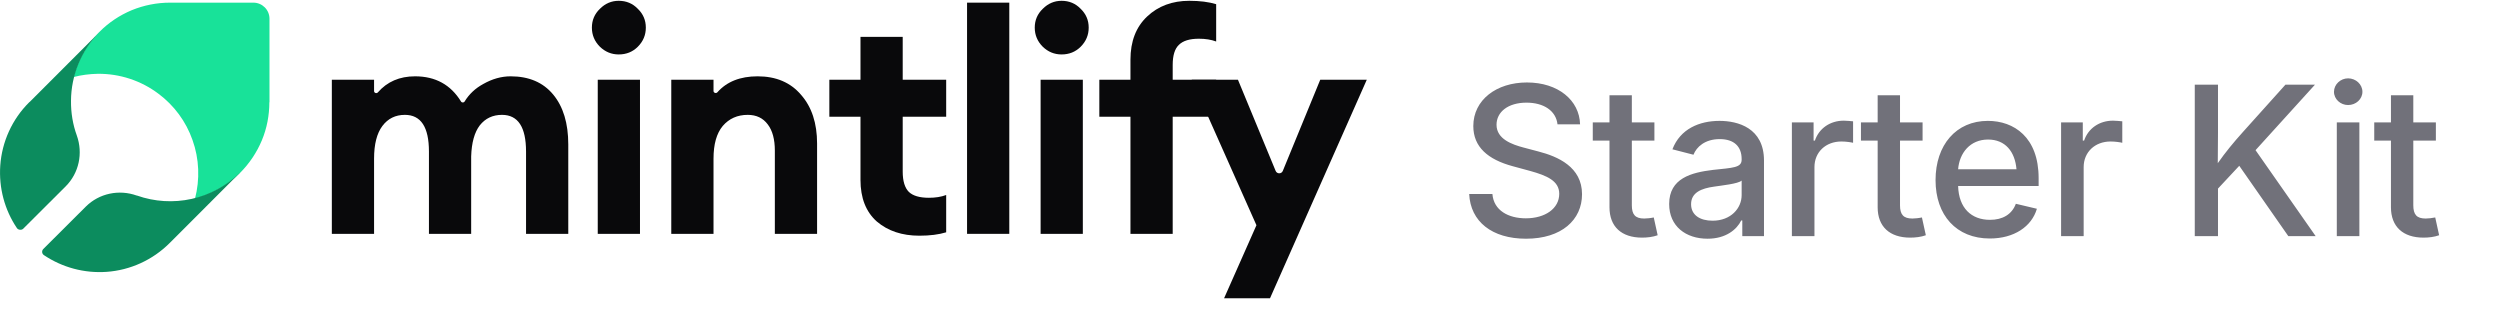
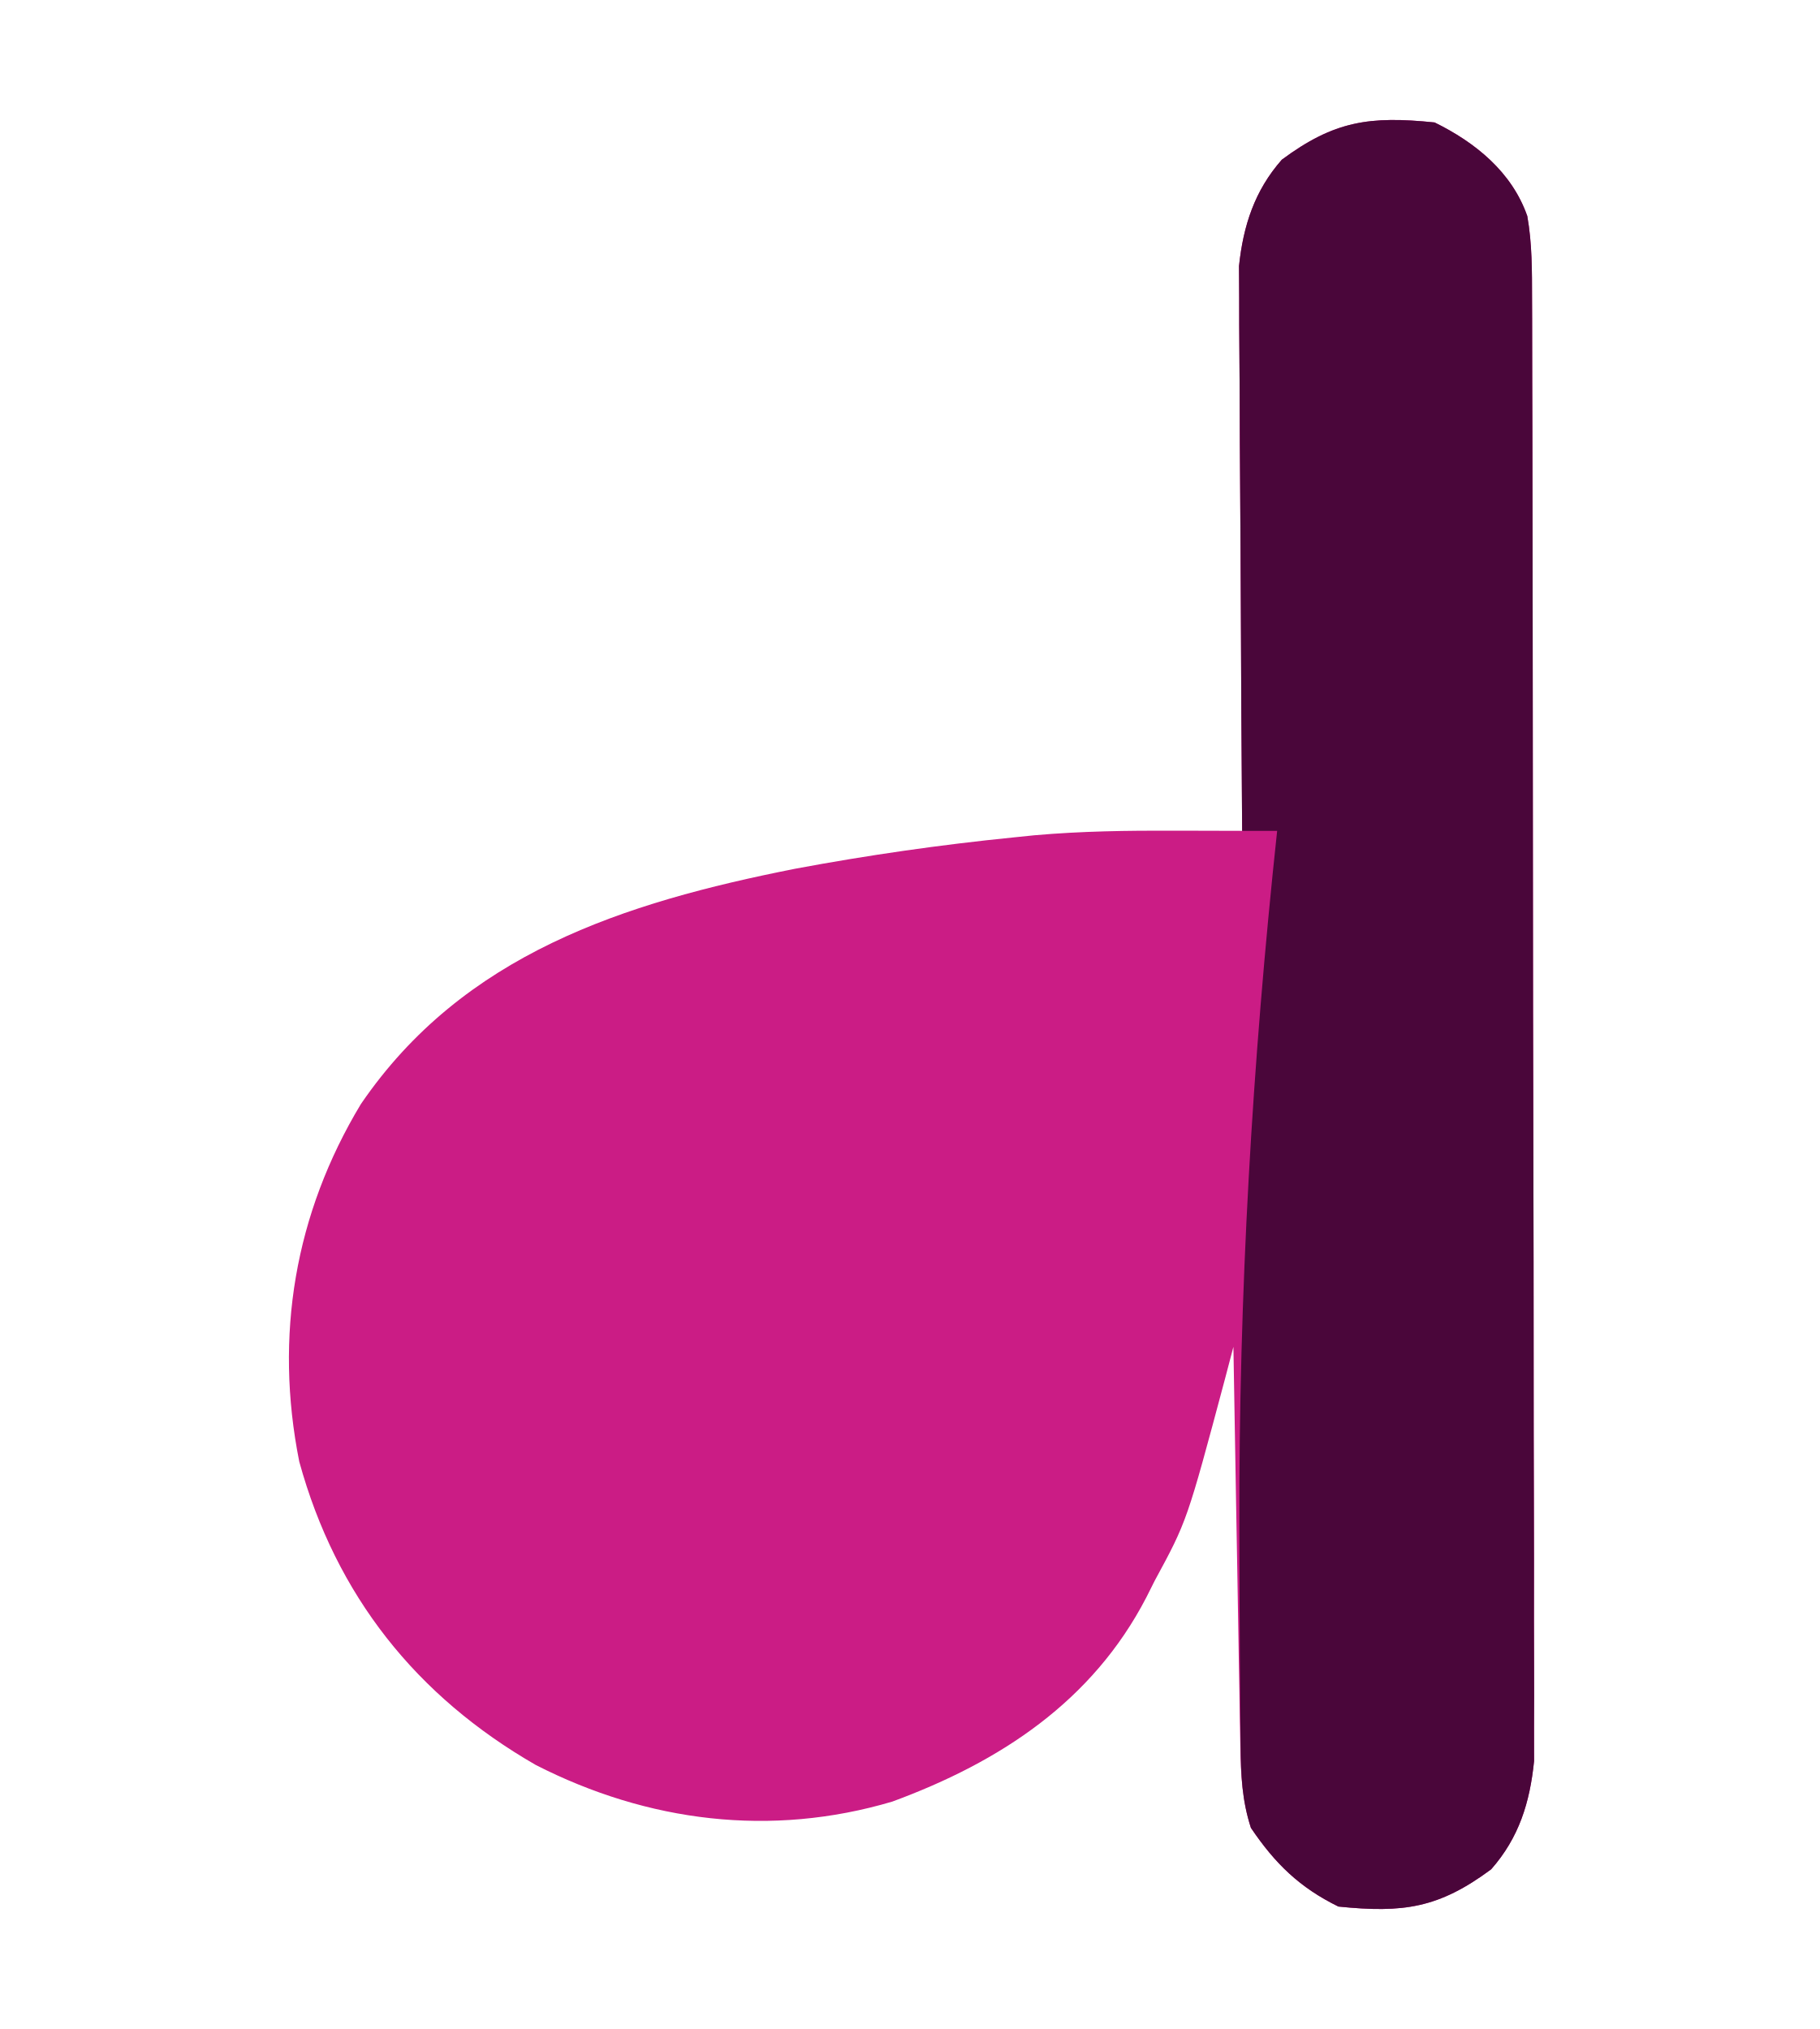
- <svg xmlns="http://www.w3.org/2000/svg" width="180" height="23" viewBox="0 0 180 23" fill="none">
-   <path d="M91.44 21.476H88.133L90.464 16.216L85.802 5.74H89.132L91.847 12.307C91.943 12.536 92.268 12.536 92.362 12.306L95.058 5.74H98.409L91.44 21.476Z" fill="#09090B" />
-   <path d="M81.393 16.837V8.403H79.152V5.74H81.393V4.297C81.393 2.98 81.792 1.944 82.592 1.19C83.391 0.435 84.404 0.058 85.633 0.058C86.387 0.058 87.031 0.139 87.564 0.302V2.988C87.208 2.854 86.794 2.788 86.32 2.788C85.655 2.788 85.174 2.936 84.878 3.232C84.582 3.513 84.434 3.994 84.434 4.674V5.74H87.564V8.403H84.434V16.837H81.393Z" fill="#09090B" />
-   <path d="M76.433 3.92C75.915 3.92 75.463 3.735 75.079 3.365C74.694 2.98 74.502 2.521 74.502 1.989C74.502 1.456 74.694 1.005 75.079 0.635C75.463 0.25 75.915 0.058 76.433 0.058C76.98 0.058 77.438 0.25 77.809 0.635C78.193 1.005 78.386 1.456 78.386 1.989C78.386 2.521 78.193 2.98 77.809 3.365C77.438 3.735 76.98 3.92 76.433 3.92ZM74.924 16.837V5.74H77.964V16.837H74.924Z" fill="#09090B" />
-   <path d="M69.628 16.837V0.191H72.669V16.837H69.628Z" fill="#09090B" />
-   <path d="M66.194 16.97C64.951 16.97 63.93 16.63 63.131 15.949C62.347 15.254 61.955 14.255 61.955 12.953V8.403H59.713V5.74H61.955V2.655H64.995V5.74H68.125V8.403H64.995V12.354C64.995 13.034 65.143 13.523 65.439 13.819C65.735 14.1 66.216 14.24 66.882 14.24C67.355 14.24 67.769 14.174 68.125 14.04V16.726C67.592 16.889 66.948 16.97 66.194 16.97Z" fill="#09090B" />
-   <path d="M48.332 16.837V5.74H51.373V6.551C51.373 6.688 51.559 6.748 51.65 6.646C52.328 5.879 53.293 5.495 54.546 5.495C55.878 5.495 56.921 5.939 57.676 6.827C58.445 7.7 58.83 8.869 58.83 10.334V16.837H55.789V10.844C55.789 10.03 55.619 9.402 55.279 8.958C54.939 8.499 54.458 8.27 53.836 8.27C53.096 8.27 52.497 8.536 52.038 9.069C51.594 9.601 51.373 10.386 51.373 11.421V16.837H48.332Z" fill="#09090B" />
-   <path d="M44.547 3.92C44.029 3.92 43.578 3.735 43.193 3.365C42.809 2.98 42.616 2.521 42.616 1.989C42.616 1.456 42.809 1.005 43.193 0.635C43.578 0.25 44.029 0.058 44.547 0.058C45.095 0.058 45.553 0.25 45.923 0.635C46.308 1.005 46.5 1.456 46.5 1.989C46.5 2.521 46.308 2.98 45.923 3.365C45.553 3.735 45.095 3.92 44.547 3.92ZM43.038 16.837V5.74H46.079V16.837H43.038Z" fill="#09090B" />
-   <path d="M37.875 16.837V10.911C37.875 9.15 37.298 8.27 36.144 8.27C35.478 8.27 34.945 8.521 34.546 9.024C34.161 9.527 33.954 10.275 33.924 11.266V16.837H30.884V10.911C30.884 9.15 30.306 8.27 29.152 8.27C28.472 8.27 27.932 8.536 27.532 9.069C27.133 9.601 26.933 10.386 26.933 11.421V16.837H23.892V5.74H26.933V6.559C26.933 6.695 27.116 6.755 27.206 6.652C27.878 5.881 28.771 5.495 29.885 5.495C31.349 5.495 32.452 6.1 33.193 7.309C33.252 7.404 33.395 7.403 33.454 7.307C33.774 6.78 34.219 6.361 34.79 6.05C35.441 5.68 36.099 5.495 36.765 5.495C38.082 5.495 39.103 5.932 39.828 6.805C40.553 7.678 40.916 8.876 40.916 10.4V16.837H37.875Z" fill="#09090B" />
-   <path d="M19.403 7.362V1.35C19.403 0.705 18.879 0.191 18.244 0.191H12.235C11.291 0.191 10.357 0.378 9.487 0.733C8.618 1.098 7.824 1.621 7.16 2.295L7.114 2.341C6.235 3.23 5.609 4.333 5.291 5.548C5.861 5.399 6.45 5.324 7.039 5.314C8.609 5.296 10.151 5.801 11.403 6.745C12.534 7.586 13.394 8.746 13.861 10.083C14.347 11.438 14.403 12.916 14.039 14.309C15.244 13.991 16.356 13.364 17.244 12.486L17.291 12.439C17.954 11.775 18.487 10.98 18.851 10.111C19.216 9.241 19.393 8.306 19.393 7.362H19.403Z" fill="#18E299" />
-   <path d="M5.112 7.26C5.121 5.416 5.857 3.646 7.151 2.324L2.151 7.326C2.133 7.344 2.114 7.354 2.095 7.372C0.876 8.583 0.14 10.204 0.019 11.918C-0.092 13.52 0.327 15.103 1.22 16.426C1.306 16.552 1.537 16.593 1.667 16.472L4.73 13.417C5.689 12.458 5.987 11.033 5.531 9.757C5.242 8.965 5.103 8.117 5.112 7.26Z" fill="#0C8C5E" />
-   <path d="M17.262 12.44C16.303 13.38 15.102 14.032 13.799 14.321C12.486 14.61 11.127 14.526 9.861 14.079C9.861 14.079 9.851 14.079 9.842 14.079C8.567 13.622 7.142 13.921 6.183 14.871L3.12 17.926C2.99 18.056 3.009 18.27 3.167 18.373C4.489 19.258 6.072 19.686 7.673 19.574C9.386 19.453 10.997 18.717 12.216 17.497L12.263 17.451L17.262 12.449V12.44Z" fill="#0C8C5E" />
-   <text x="105" y="17" font-family="Inter, ui-sans-serif, system-ui, -apple-system, sans-serif" font-size="15" font-weight="500" fill="#71717A" letter-spacing="-0.01em">Starter Kit</text>
+ <svg xmlns="http://www.w3.org/2000/svg" version="1.1" width="208" height="232">
+   <path d="M0 0 C4.642 2.279 8.832 5.658 10.597 10.707 C11.156 13.887 11.133 16.962 11.14 20.191 C11.143 20.917 11.146 21.642 11.149 22.39 C11.158 24.821 11.16 27.252 11.161 29.683 C11.166 31.426 11.171 33.169 11.176 34.912 C11.189 39.647 11.196 44.383 11.2 49.118 C11.203 52.077 11.207 55.036 11.212 57.995 C11.225 67.254 11.235 76.513 11.239 85.772 C11.243 96.459 11.261 107.145 11.29 117.831 C11.312 126.093 11.322 134.354 11.323 142.616 C11.324 147.55 11.33 152.484 11.348 157.417 C11.364 162.059 11.366 166.7 11.358 171.342 C11.357 173.044 11.361 174.745 11.371 176.447 C11.384 178.774 11.378 181.1 11.367 183.428 C11.369 184.729 11.37 186.03 11.372 187.37 C10.89 192.078 9.664 196.112 6.465 199.742 C0.473 204.186 -3.572 204.756 -11 204 C-15.436 201.822 -18.242 199.086 -21 195 C-21.99 191.935 -22.15 189.074 -22.205 185.864 C-22.235 184.333 -22.235 184.333 -22.266 182.771 C-22.282 181.676 -22.299 180.581 -22.316 179.453 C-22.348 177.764 -22.348 177.764 -22.379 176.04 C-22.445 172.443 -22.504 168.847 -22.562 165.25 C-22.606 162.811 -22.649 160.372 -22.693 157.934 C-22.8 151.956 -22.902 145.978 -23 140 C-23.315 141.198 -23.629 142.396 -23.953 143.63 C-28.307 159.934 -28.307 159.934 -32 166.75 C-32.317 167.382 -32.634 168.013 -32.961 168.664 C-39.115 180.529 -49.642 187.454 -62 192 C-75.858 196.106 -89.943 194.35 -102.75 187.812 C-116.407 179.955 -125.59 168.423 -129.789 153.125 C-132.658 138.741 -130.303 124.787 -122.75 112.25 C-111.036 95.086 -92.709 89.221 -73.102 85.334 C-64.817 83.786 -56.511 82.592 -48.125 81.75 C-47.343 81.67 -46.561 81.59 -45.755 81.507 C-40.384 81.031 -35.051 80.963 -29.664 80.981 C-28.925 80.983 -28.186 80.984 -27.425 80.986 C-25.616 80.989 -23.808 80.994 -22 81 C-22.01 79.745 -22.01 79.745 -22.02 78.466 C-22.08 70.565 -22.126 62.665 -22.155 54.764 C-22.171 50.703 -22.192 46.642 -22.226 42.581 C-22.259 38.658 -22.277 34.735 -22.285 30.813 C-22.29 29.319 -22.301 27.826 -22.317 26.333 C-22.339 24.234 -22.342 22.136 -22.341 20.037 C-22.351 18.248 -22.351 18.248 -22.361 16.423 C-21.876 11.824 -20.586 7.8 -17.465 4.258 C-11.473 -0.186 -7.428 -0.756 0 0 Z " fill="#CB1C85" transform="translate(164,14)" />
+   <path d="M0 0 C4.642 2.279 8.832 5.658 10.597 10.707 C11.156 13.887 11.133 16.962 11.14 20.191 C11.143 20.917 11.146 21.642 11.149 22.39 C11.158 24.821 11.16 27.252 11.161 29.683 C11.166 31.426 11.171 33.169 11.176 34.912 C11.189 39.647 11.196 44.383 11.2 49.118 C11.203 52.077 11.207 55.036 11.212 57.995 C11.225 67.254 11.235 76.513 11.239 85.772 C11.243 96.459 11.261 107.145 11.29 117.831 C11.312 126.093 11.322 134.354 11.323 142.616 C11.324 147.55 11.33 152.484 11.348 157.417 C11.364 162.059 11.366 166.7 11.358 171.342 C11.357 173.044 11.361 174.745 11.371 176.447 C11.384 178.774 11.378 181.1 11.367 183.428 C11.369 184.729 11.37 186.03 11.372 187.37 C10.89 192.078 9.664 196.112 6.465 199.742 C0.473 204.186 -3.572 204.756 -11 204 C-15.436 201.822 -18.242 199.086 -21 195 C-22.028 191.853 -22.143 188.915 -22.177 185.616 C-22.19 184.529 -22.202 183.441 -22.215 182.32 C-22.223 181.137 -22.231 179.954 -22.238 178.734 C-22.248 177.492 -22.257 176.25 -22.267 174.971 C-22.292 170.897 -22.304 166.824 -22.312 162.75 C-22.315 162.06 -22.317 161.371 -22.319 160.66 C-22.393 133.951 -20.85 107.567 -18 81 C-19.32 81 -20.64 81 -22 81 C-22.07 72.255 -22.123 63.51 -22.155 54.764 C-22.171 50.703 -22.192 46.642 -22.226 42.581 C-22.259 38.658 -22.277 34.735 -22.285 30.813 C-22.29 29.319 -22.301 27.826 -22.317 26.333 C-22.339 24.234 -22.342 22.136 -22.341 20.037 C-22.347 18.844 -22.354 17.652 -22.361 16.423 C-21.876 11.824 -20.586 7.8 -17.465 4.258 C-11.473 -0.186 -7.428 -0.756 0 0 Z " fill="#4A063A" transform="translate(164,14)" />
</svg>
